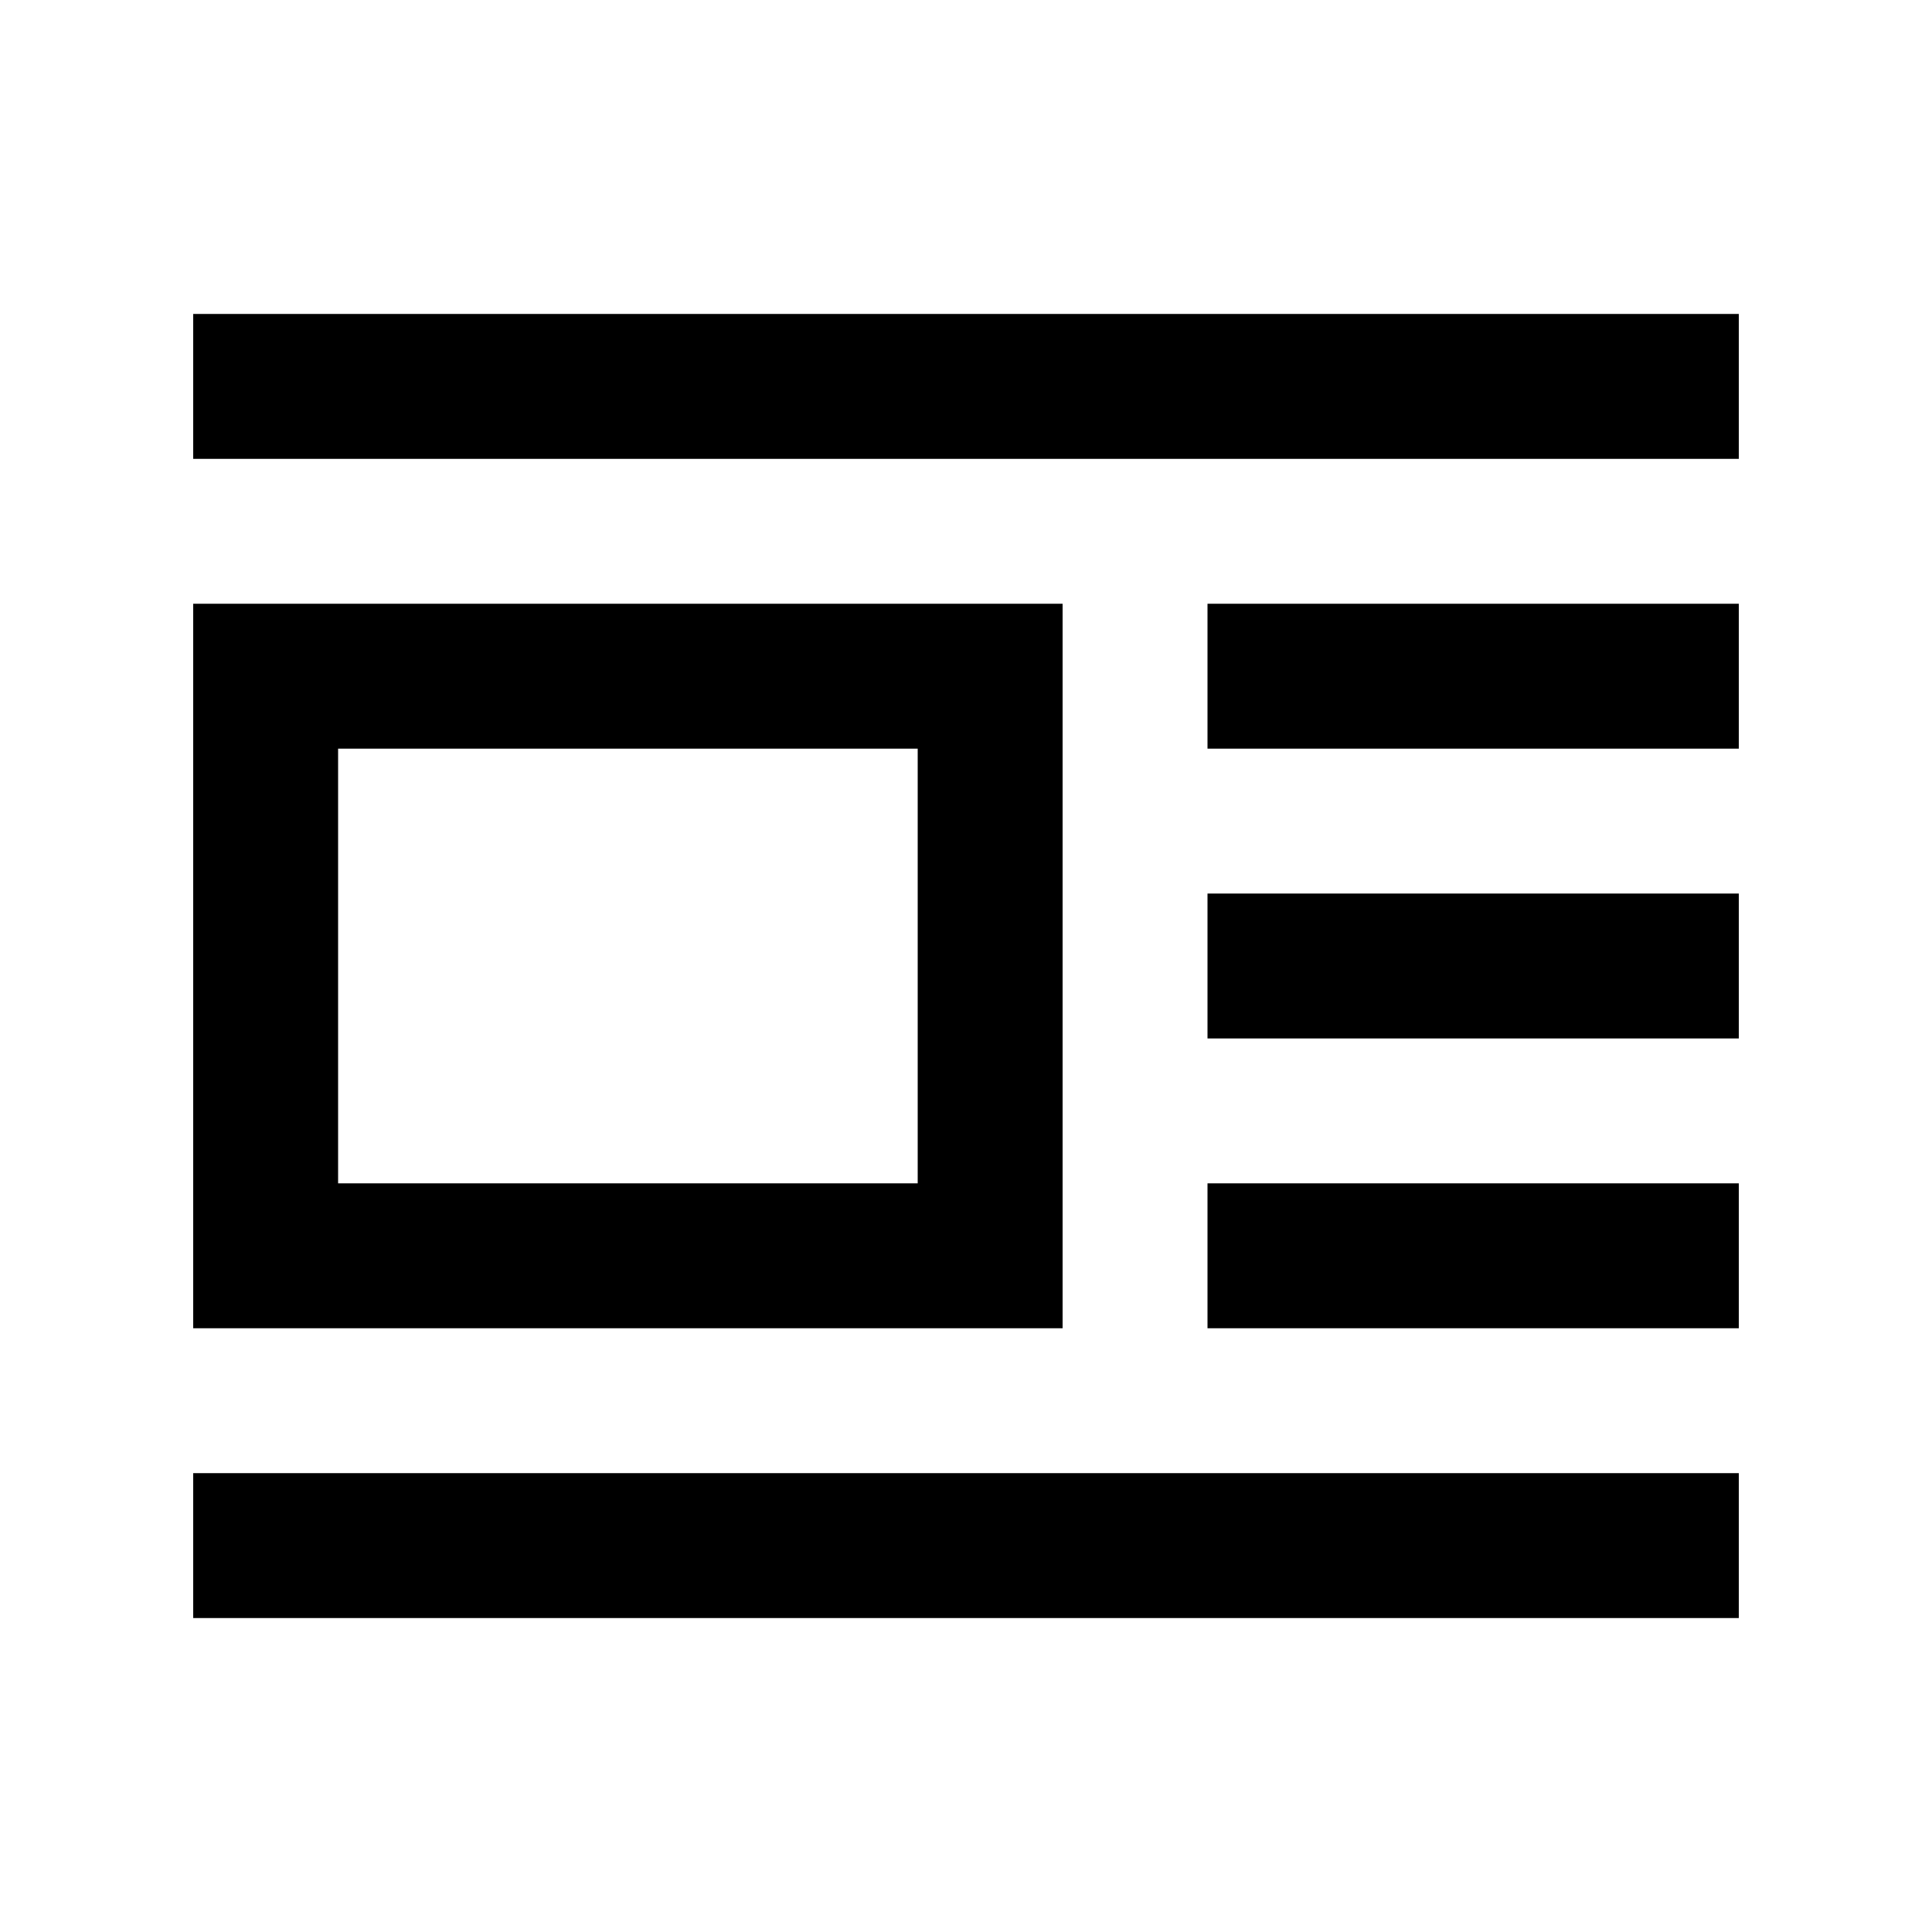
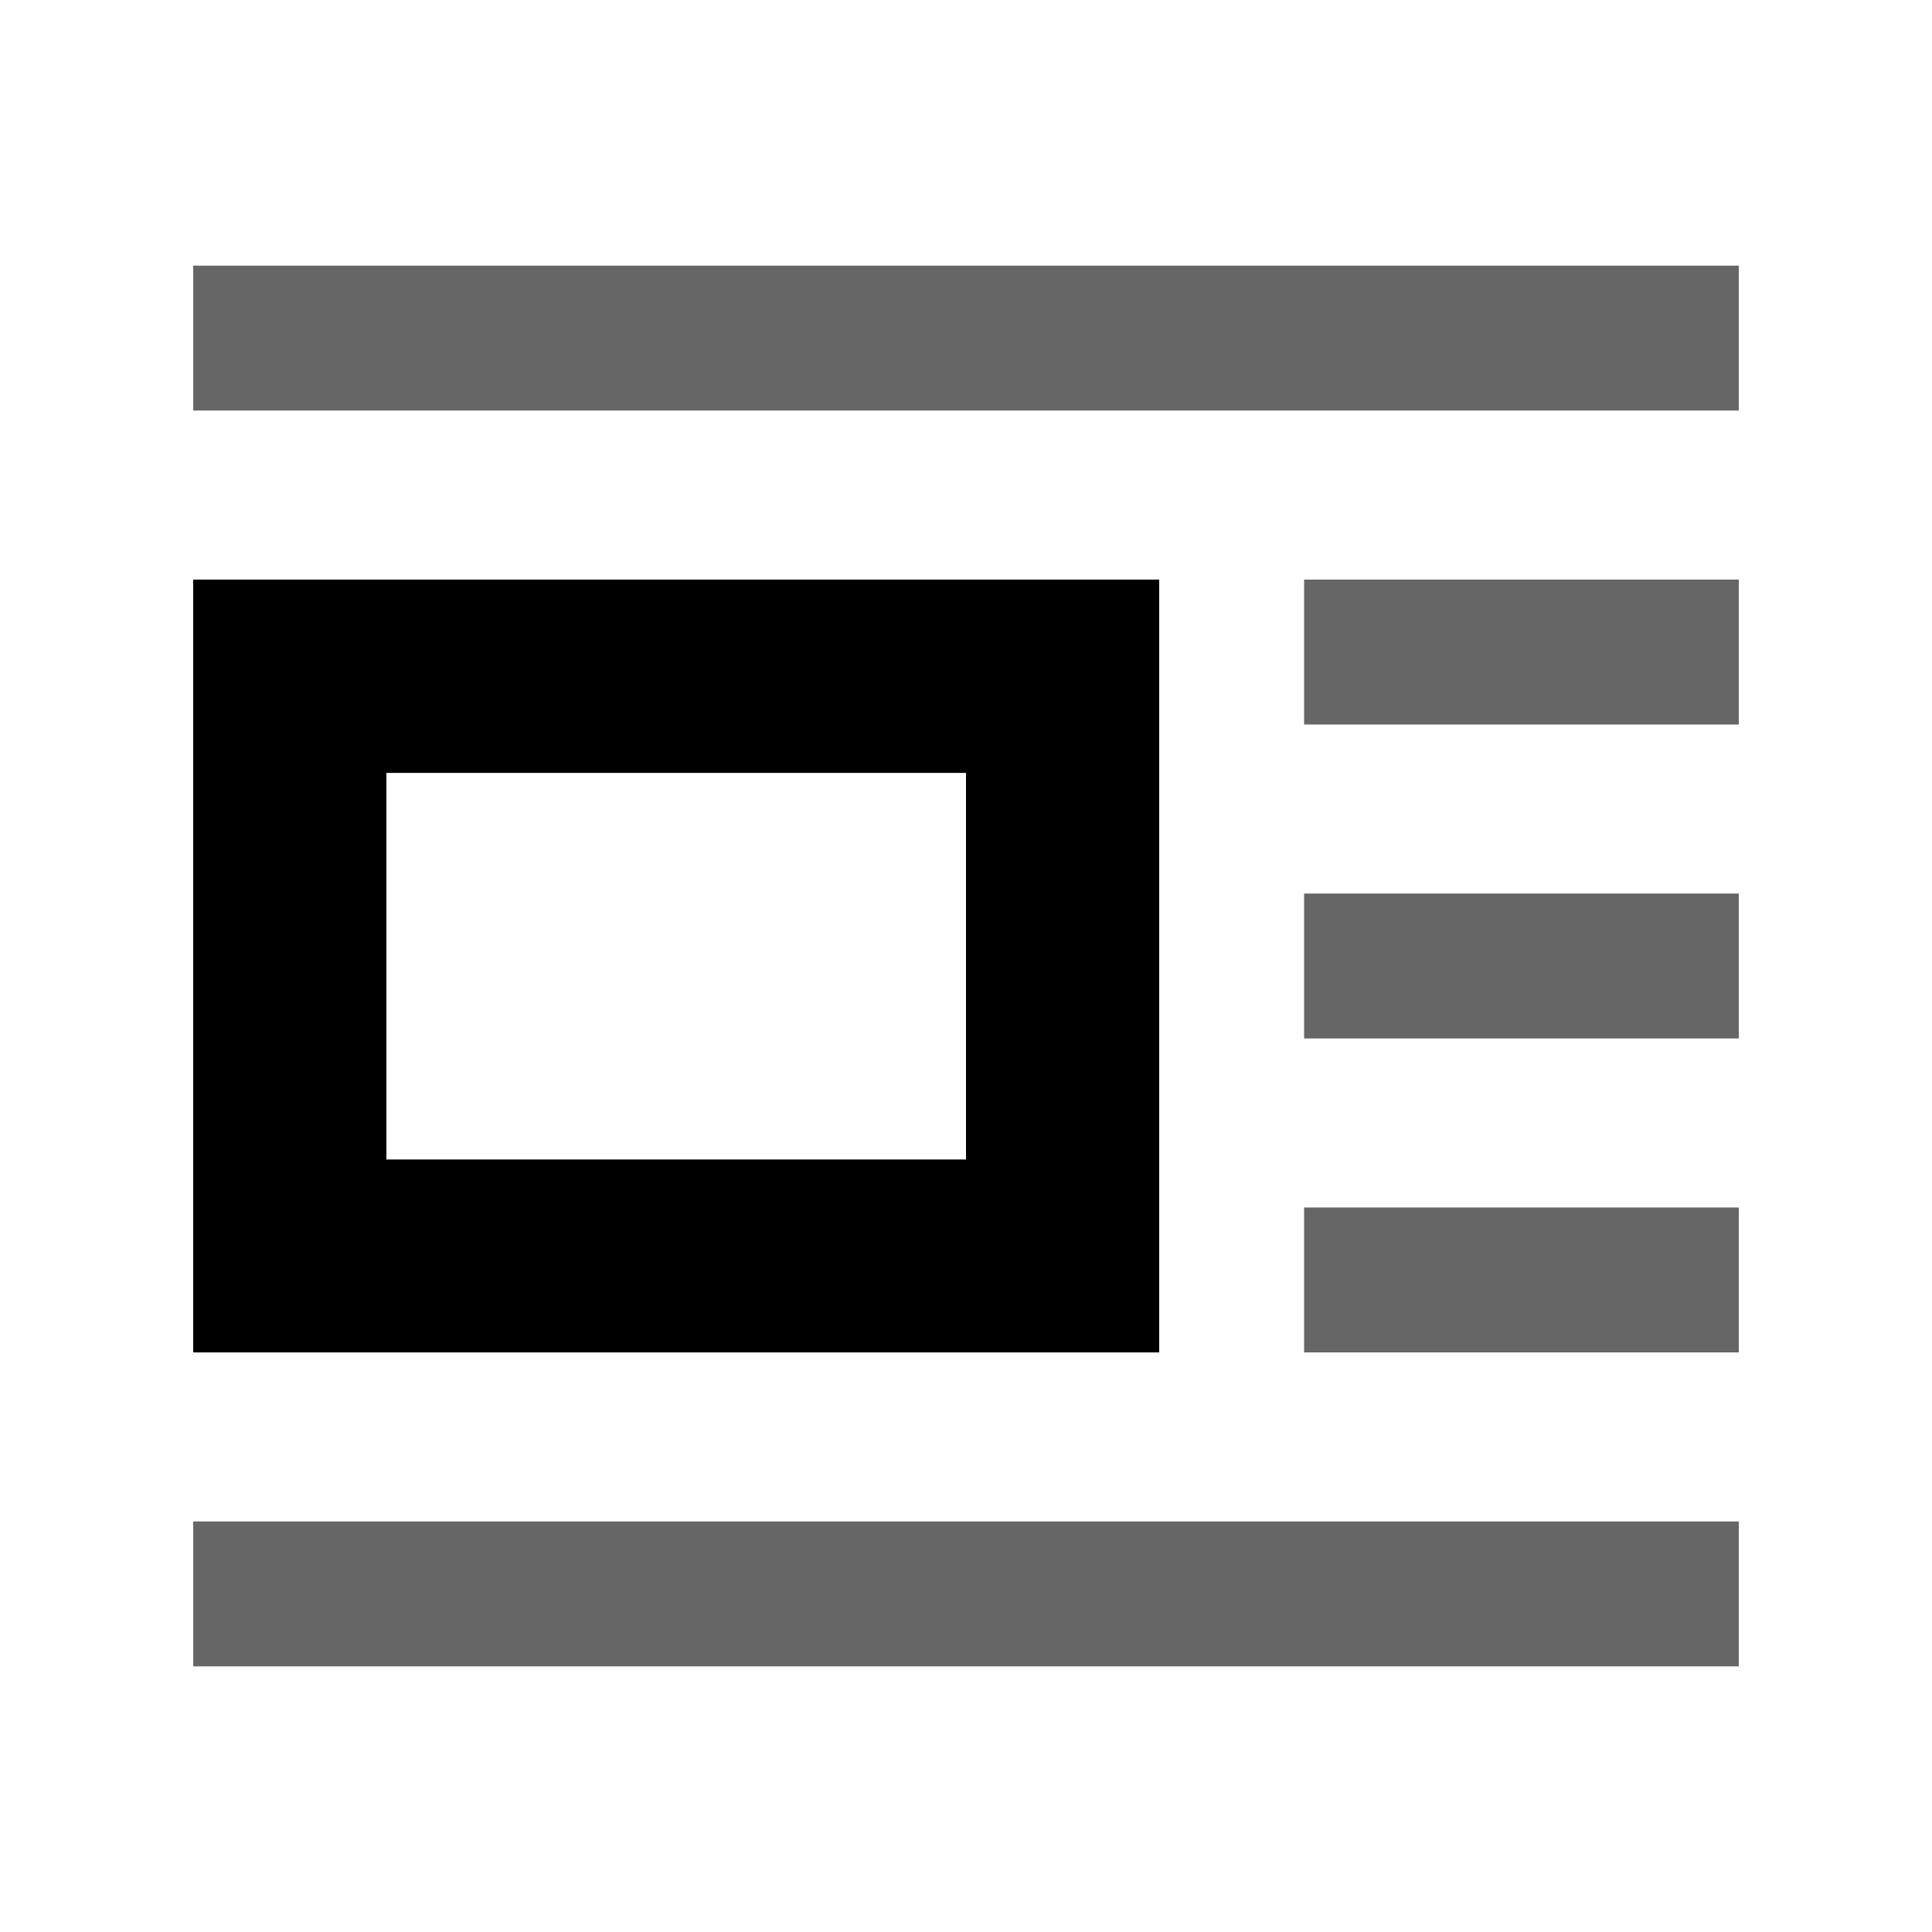
<svg xmlns="http://www.w3.org/2000/svg" width="20" height="20">
-   <path d="M2 3.25h16v1.5H2zM12.5 6.25H18v1.5h-5.5zM12.5 9.25H18v1.5h-5.5zM12.5 12.25H18v1.5h-5.5zM2 15.25h16v1.5H2z" />
-   <path stroke="#000" fill="none" stroke-width="1.5" d="M2.75 7h7.5v6h-7.5z" />
+   <path fill-opacity=".6" d="M2 2.75h16v1.5H2zm11.5 9.75H18V14h-4.5zm0-3.25H18v1.5h-4.5zm0-3.25H18v1.5h-4.5zM2 15.75h16v1.5H2z" />
+   <path d="M12 6v8H2V6h10zm-2 2.001H4v4.002h6V8.001z" />
</svg>
